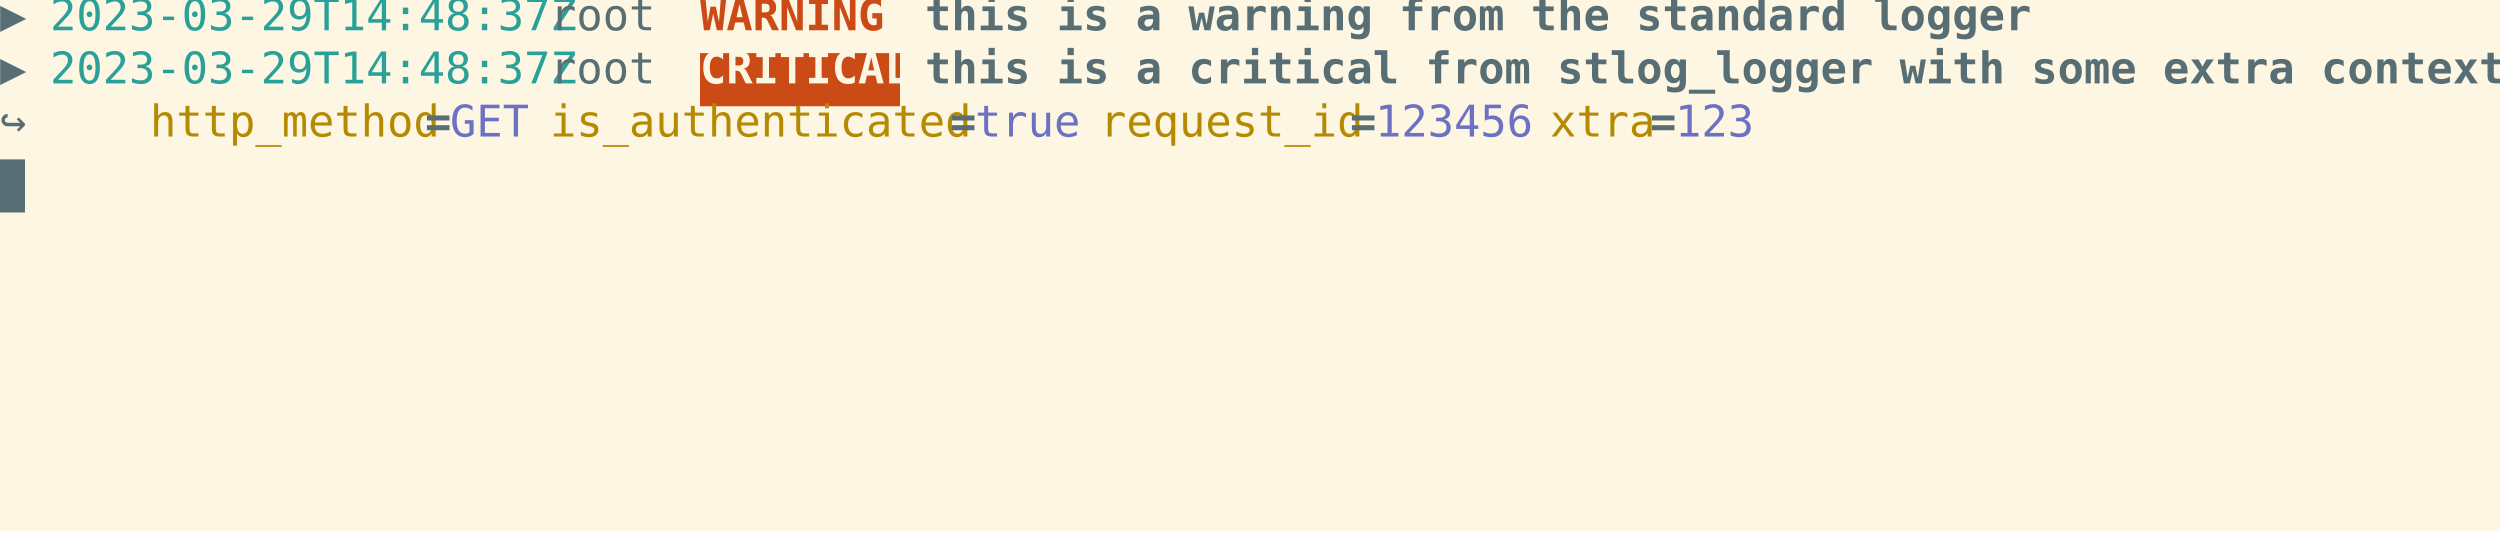
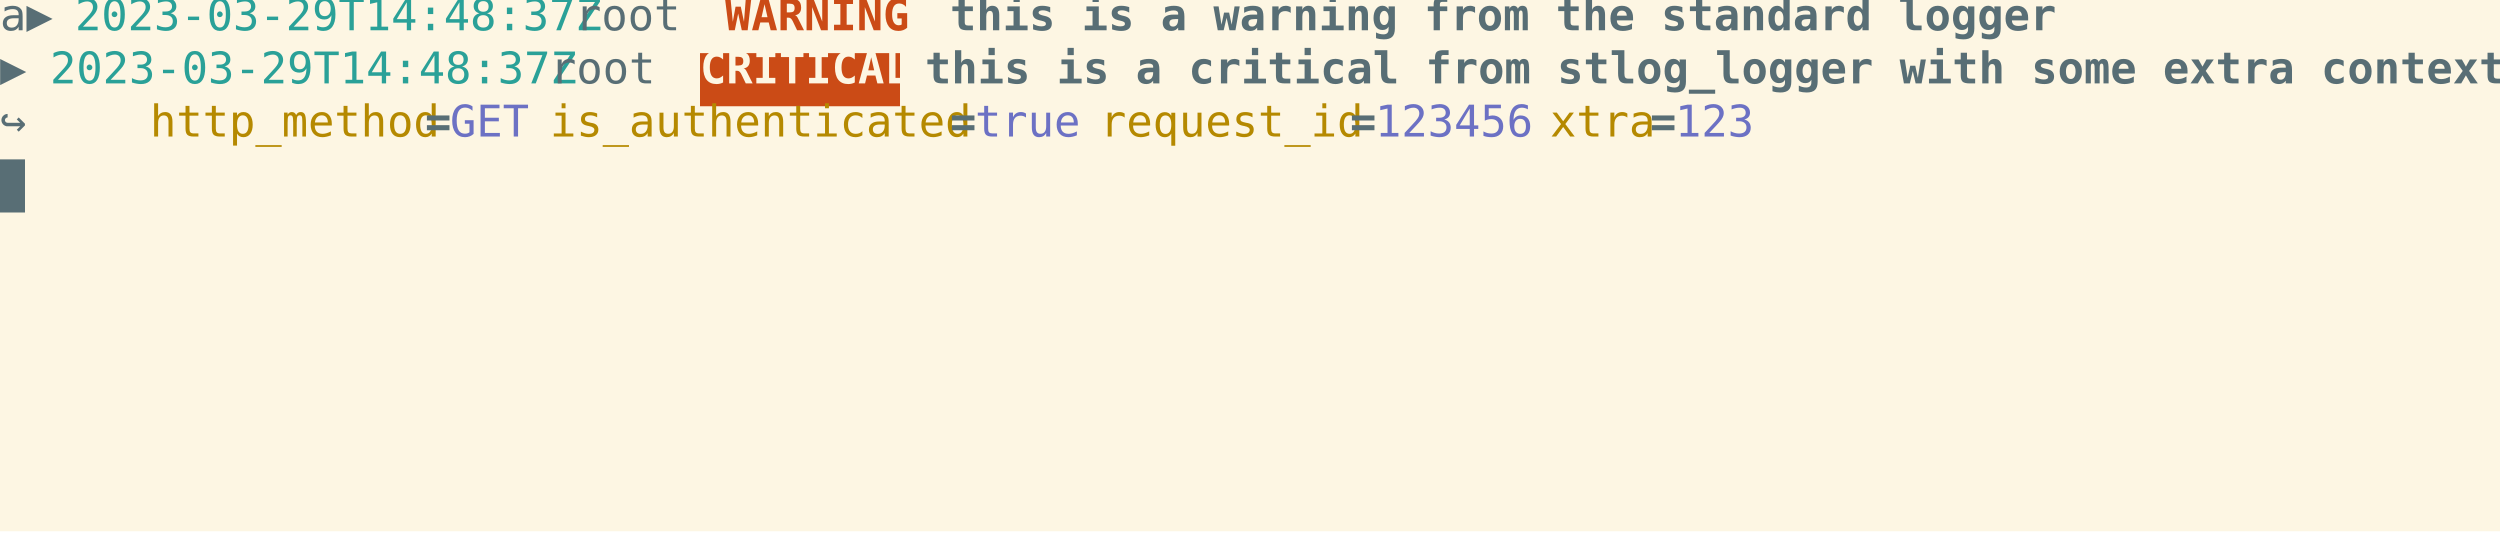
<svg xmlns="http://www.w3.org/2000/svg" xmlns:ns1="https://github.com/nbedos/termtosvg" xmlns:xlink="http://www.w3.org/1999/xlink" id="terminal" baseProfile="full" viewBox="0 0 800 172" width="800" version="1.1">
  <defs>
    <ns1:template_settings>
      <ns1:screen_geometry columns="100" rows="10" />
      <ns1:animation type="css" />
    </ns1:template_settings>
    <style type="text/css" id="generated-style">#screen {
                font-family: 'DejaVu Sans Mono', monospace;
                font-style: normal;
                font-size: 14px;
            }

        text {
            dominant-baseline: text-before-edge;
            white-space: pre;
        }
    </style>
    <style type="text/css" id="user-style">
            /* The colors defined below are the default 16 colors used for rendering text of the terminal. Adjust
               them as needed.
               Solarized light color theme (http://ethanschoonover.com/solarized) */
            .foreground {fill: #586e75;}
            .background {fill: #fdf6e3;}
            .color0 {fill: #fdf6e3;}
            .color1 {fill: #dc322f;}
            .color2 {fill: #859900;}
            .color3 {fill: #b58900;}
            .color4 {fill: #268bd2;}
            .color5 {fill: #6c71c4;}
            .color6 {fill: #2aa198;}
            .color7 {fill: #586e75;}
            .color8 {fill: #839496;}
            .color9 {fill: #cb4b16;}
            .color10 {fill: #eee8d5;}
            .color11 {fill: #93a1a1;}
            .color12 {fill: #657b83;}
            .color13 {fill: #073642;}
            .color14 {fill: #d33682;}
            .color15 {fill: #002b36;}
        </style>
  </defs>
  <svg id="screen" width="800" height="170" viewBox="0 0 800 170" preserveAspectRatio="xMidYMin slice">
    <rect class="background" height="100%" width="100%" x="0" y="0" />
    <defs>
      <g id="g1">
-         <text x="0" textLength="16" class="foreground">▶ </text>
-         <text x="16" textLength="160" class="color6">2023-03-29T14:48:37Z</text>
-         <text x="176" textLength="48" class="foreground"> root </text>
-         <text x="224" textLength="64" font-weight="bold" class="color9">WARNING </text>
-         <text x="288" textLength="8" class="foreground"> </text>
-         <text x="296" textLength="336" font-weight="bold" class="foreground">this is a warning from the standard logger</text>
+         <text x="0" textLength="24" class="foreground">a▶ </text>
+         <text x="24" textLength="160" class="color6">2023-03-29T14:48:37Z</text>
+         <text x="184" textLength="48" class="foreground"> root </text>
+         <text x="232" textLength="64" font-weight="bold" class="color9">WARNING </text>
+         <text x="296" textLength="8" class="foreground"> </text>
+         <text x="304" textLength="336" font-weight="bold" class="foreground">this is a warning from the standard logger</text>
      </g>
      <g id="g2">
        <text x="0" textLength="16" class="foreground">▶ </text>
        <text x="16" textLength="160" class="color6">2023-03-29T14:48:37Z</text>
        <text x="176" textLength="48" class="foreground"> root </text>
        <text x="224" textLength="64" font-weight="bold" class="background">CRITICAL</text>
        <text x="288" textLength="8" class="foreground"> </text>
        <text x="296" textLength="480" font-weight="bold" class="foreground">this is a critical from stlog_logger with some extra context</text>
      </g>
      <g id="g3">
        <text x="0" textLength="48" class="foreground">    ↪ </text>
        <text x="48" textLength="88" class="color3">http_method</text>
        <text x="136" textLength="8" font-weight="bold" class="foreground">=</text>
        <text x="144" textLength="24" class="color5">GET</text>
        <text x="168" textLength="8" class="foreground"> </text>
        <text x="176" textLength="128" class="color3">is_authenticated</text>
        <text x="304" textLength="8" font-weight="bold" class="foreground">=</text>
        <text x="312" textLength="32" class="color5">true</text>
        <text x="344" textLength="8" class="foreground"> </text>
        <text x="352" textLength="80" class="color3">request_id</text>
        <text x="432" textLength="8" font-weight="bold" class="foreground">=</text>
        <text x="440" textLength="48" class="color5">123456</text>
        <text x="488" textLength="8" class="foreground"> </text>
        <text x="496" textLength="32" class="color3">xtra</text>
        <text x="528" textLength="8" font-weight="bold" class="foreground">=</text>
        <text x="536" textLength="24" class="color5">123</text>
      </g>
      <g id="g4">
        <text x="0" textLength="8" class="background"> </text>
      </g>
    </defs>
    <g>
      <use xlink:href="#g1" y="0" />
      <rect x="224" y="17" width="64" height="17" class="color9" />
      <use xlink:href="#g2" y="17" />
      <use xlink:href="#g3" y="34" />
      <rect x="0" y="51" width="8" height="17" class="foreground" />
      <use xlink:href="#g4" y="51" />
    </g>
  </svg>
</svg>
